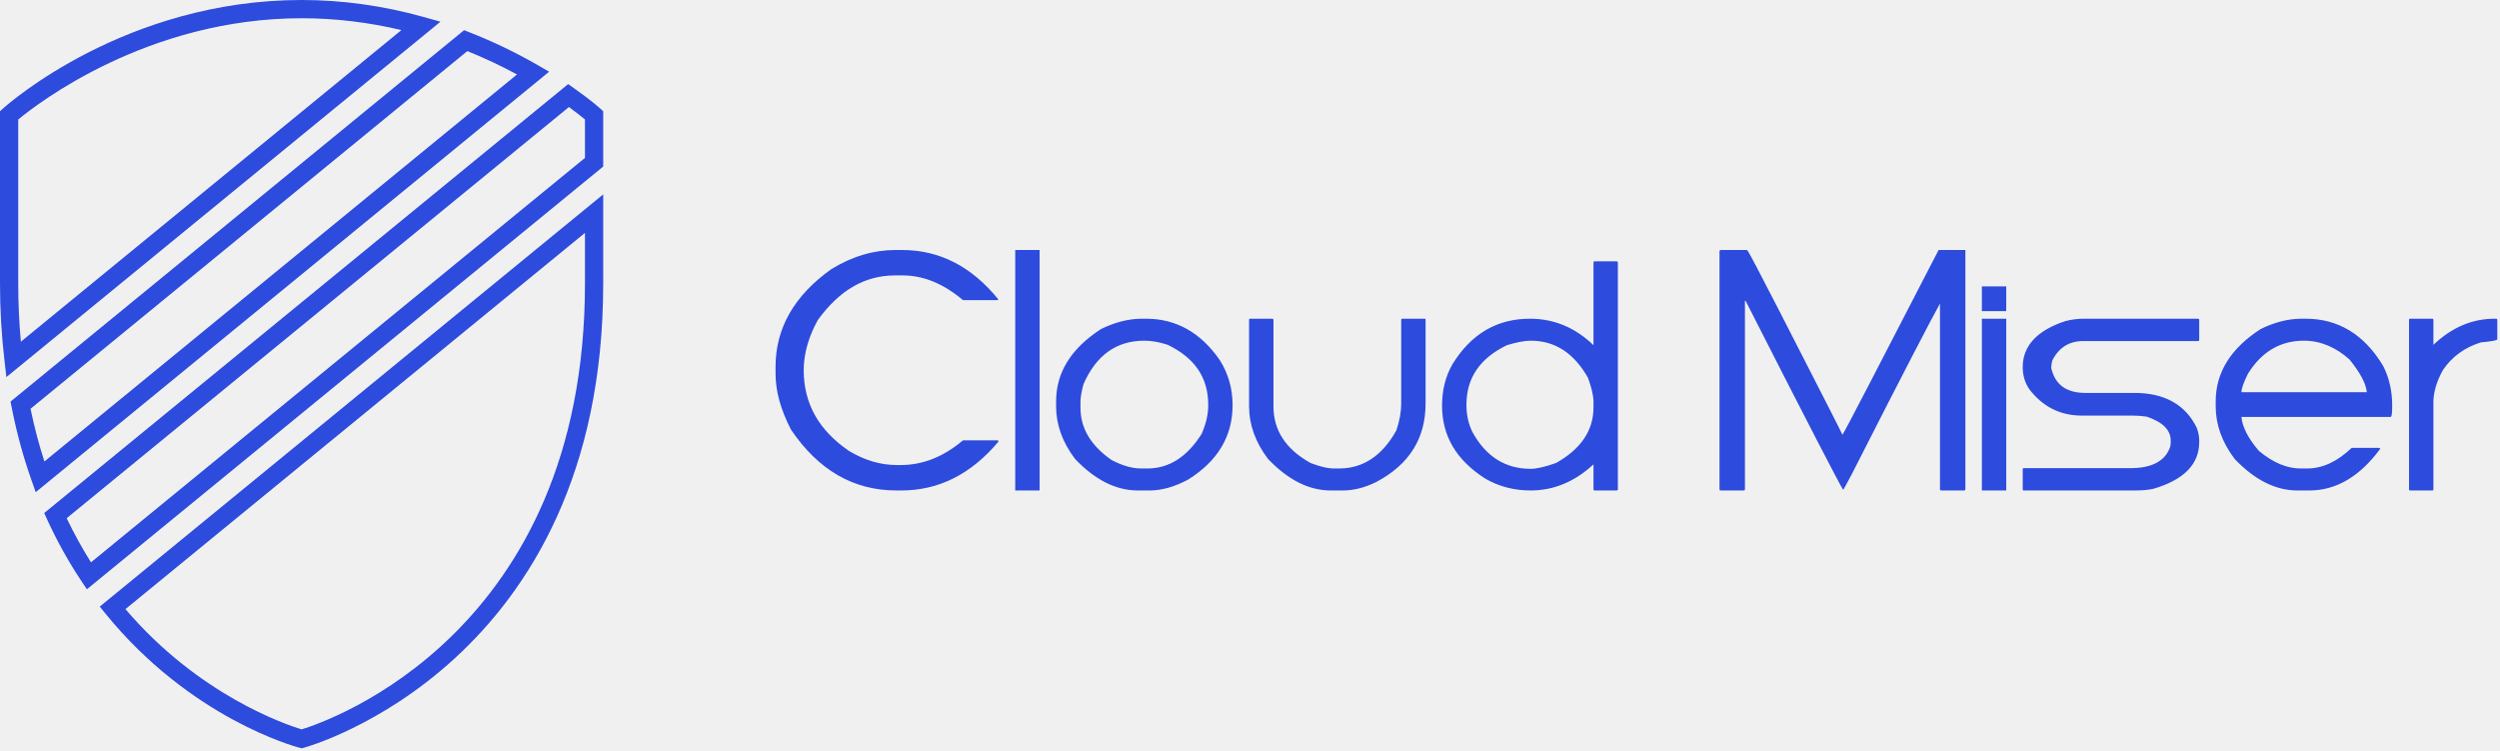
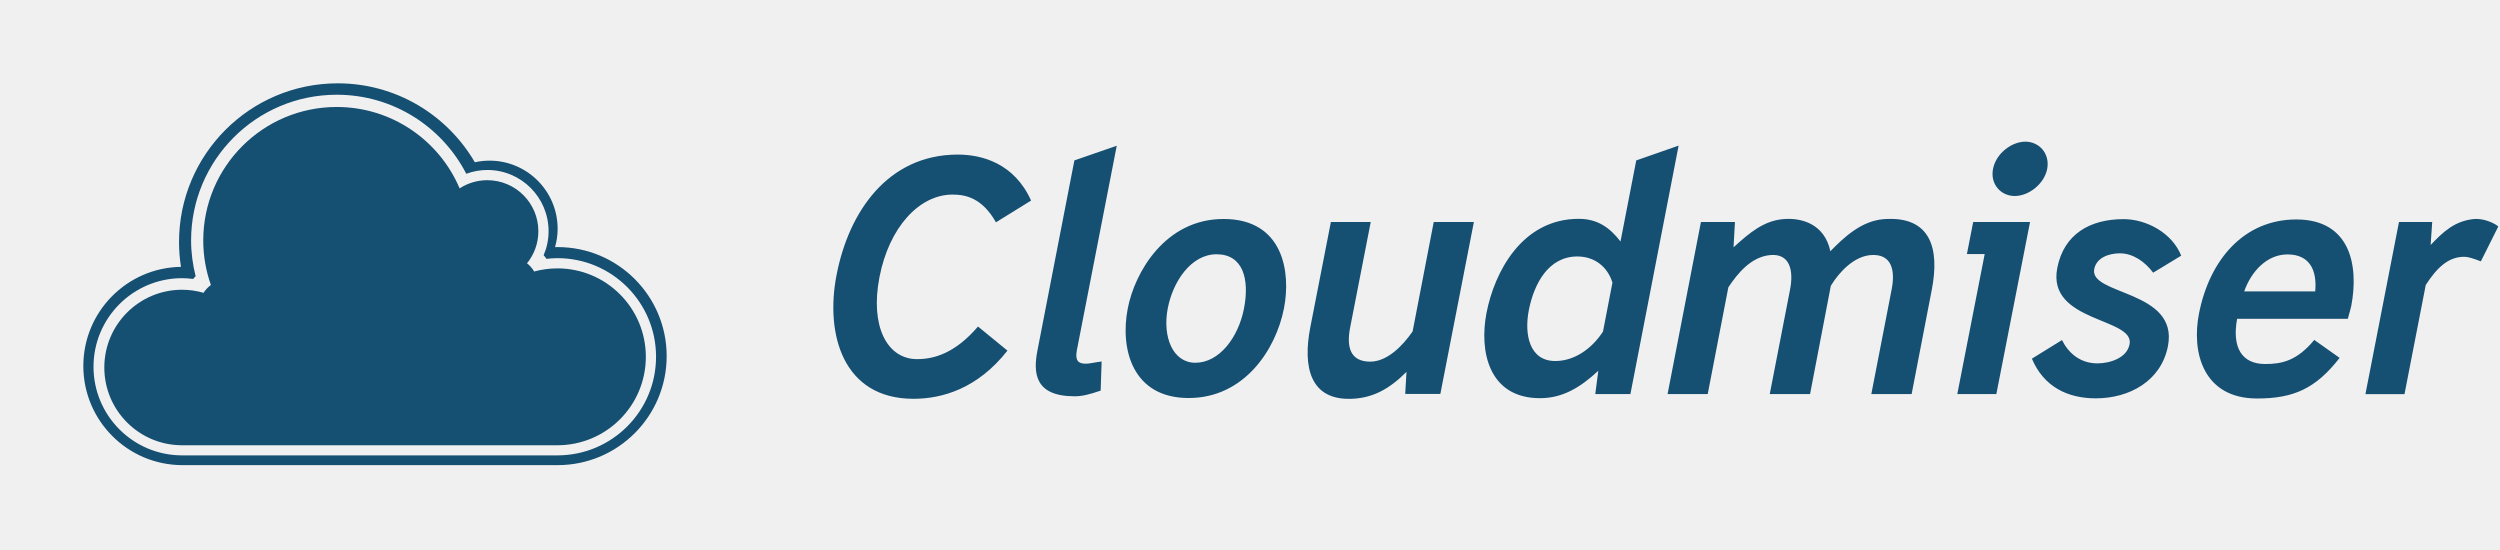
- <svg xmlns="http://www.w3.org/2000/svg" width="290px" height="87px" viewBox="0 0 290 87" version="1.1">
-   <defs />
-   <g id="Page-1" stroke="none" stroke-width="1" fill="none" fill-rule="evenodd">
-     <g id="logo" transform="translate(-1, 0)" fill="#2D4BDD" fill-rule="nonzero">
-       <g id="SvgjsG1087" transform="translate(0.023337, 0)">
-         <path d="M35.981,86.802 L35.713,86.733 C35.203,86.599 23.091,83.317 13.218,71.183 L12.553,70.365 L70.977,22.547 L70.977,32.883 C70.977,77.145 36.596,86.643 36.249,86.734 L35.981,86.802 Z M15.536,70.657 C24.051,80.658 34.205,84.07 35.98,84.608 C39.129,83.64 68.86,73.412 68.86,32.882 L68.86,27.013 L15.536,70.657 Z M11.059,68.356 L10.411,67.384 C8.921,65.15 7.587,62.75 6.445,60.254 L6.107,59.512 L66.907,9.757 L67.564,10.218 C69.52,11.591 70.584,12.548 70.629,12.589 L70.977,12.904 L70.977,19.318 L11.059,68.356 Z M8.715,60.111 C9.559,61.882 10.505,63.597 11.536,65.23 L68.86,18.315 L68.86,13.859 C68.502,13.559 67.872,13.051 66.999,12.416 L8.715,60.111 Z M5.121,57.089 L4.619,55.67 C3.669,52.984 2.895,50.137 2.32,47.203 L2.199,46.582 L54.831,3.502 L55.406,3.727 C58.157,4.802 60.839,6.089 63.375,7.553 L64.701,8.319 L5.121,57.089 Z M4.521,47.416 C4.955,49.513 5.494,51.563 6.129,53.53 L60.974,8.637 C59.114,7.63 57.183,6.722 55.21,5.927 L4.521,47.416 Z M1.718,43.743 L1.496,41.82 C1.146,38.797 0.977,35.872 0.977,32.882 L0.977,12.901 L1.327,12.585 C1.897,12.072 15.543,0 35.981,0 C40.7,0 45.46,0.662 50.128,1.969 L52.089,2.518 L1.718,43.743 Z M3.093,13.862 L3.093,32.882 C3.093,35.146 3.193,37.371 3.399,39.635 L47.56,3.49 C43.722,2.579 39.837,2.116 35.981,2.116 C18.132,2.116 5.336,12.005 3.093,13.862 Z" id="Shape" />
-       </g>
-       <g id="SvgjsG1088" transform="translate(91, 29)">
-         <path d="M13.947,0 L14.664,0 C19.048,0 22.753,1.913 25.862,5.738 L25.742,5.818 L21.757,5.818 C19.486,3.905 17.175,2.949 14.744,2.949 L13.867,2.949 C10.361,2.949 7.412,4.662 4.901,8.129 C3.825,10.082 3.268,12.034 3.268,13.947 C3.268,17.812 5.021,20.92 8.528,23.311 C10.321,24.387 12.154,24.945 14.106,24.945 L14.505,24.945 C17.095,24.945 19.486,23.989 21.757,22.076 L25.742,22.076 C25.862,22.076 25.862,22.156 25.862,22.235 C22.674,26.021 18.928,27.894 14.585,27.894 L14.027,27.894 C9.046,27.894 4.981,25.543 1.793,20.841 C0.598,18.53 6.63609582e-16,16.378 6.63609582e-16,14.345 L6.63609582e-16,13.548 C6.63609582e-16,9.085 2.152,5.3 6.455,2.232 C8.926,0.717 11.397,-7.07850221e-15 13.947,-7.07850221e-15 Z M27.814,27.894 L27.814,2.69251471e-17 L30.643,2.69251471e-17 L30.643,27.894 L27.814,27.894 Z M42.518,7.97 L42.996,7.97 C46.503,7.97 49.372,9.603 51.564,12.791 C52.56,14.385 53.038,16.099 53.038,18.011 C53.038,21.598 51.325,24.467 47.898,26.619 C46.344,27.456 44.829,27.894 43.435,27.894 L42.04,27.894 C39.53,27.894 37.099,26.698 34.748,24.228 C33.273,22.275 32.556,20.243 32.556,18.131 L32.556,17.573 C32.556,14.226 34.27,11.436 37.776,9.165 C39.41,8.368 41.004,7.97 42.518,7.97 Z M35.385,17.653 L35.385,18.29 C35.385,20.681 36.581,22.674 38.972,24.347 C40.247,25.025 41.403,25.344 42.439,25.344 L43.156,25.344 C45.666,25.344 47.778,23.989 49.452,21.319 C49.97,20.123 50.209,19.048 50.209,18.011 L50.209,17.932 C50.209,14.824 48.655,12.512 45.507,10.998 C44.551,10.679 43.634,10.52 42.797,10.52 C39.569,10.52 37.218,12.194 35.744,15.541 C35.505,16.378 35.385,17.095 35.385,17.653 Z M55.071,7.97 L57.621,7.97 C57.701,7.97 57.78,8.01 57.78,8.089 L57.78,18.131 C57.78,20.92 59.215,23.112 62.084,24.706 C63.12,25.105 64.036,25.344 64.833,25.344 L65.391,25.344 C68.181,25.344 70.412,23.869 72.046,20.92 C72.405,19.845 72.604,18.808 72.604,17.812 L72.604,8.089 C72.604,8.01 72.684,7.97 72.763,7.97 L75.314,7.97 C75.393,7.97 75.433,8.01 75.433,8.089 L75.433,17.812 C75.433,21.837 73.56,24.865 69.735,26.898 C68.38,27.575 67.065,27.894 65.83,27.894 L64.435,27.894 C61.924,27.894 59.494,26.698 57.143,24.228 C55.668,22.275 54.951,20.243 54.951,18.131 L54.951,8.089 C54.951,8.01 54.991,7.97 55.071,7.97 Z M97.748,27.774 C97.748,27.854 97.668,27.894 97.589,27.894 L95.078,27.894 C94.959,27.894 94.919,27.854 94.919,27.774 L94.919,24.865 C92.767,26.858 90.336,27.894 87.627,27.894 C85.674,27.894 83.881,27.416 82.327,26.499 C78.98,24.347 77.346,21.558 77.346,18.051 C77.346,16.258 77.744,14.664 78.541,13.27 C80.693,9.763 83.682,7.97 87.547,7.97 C90.336,7.97 92.807,9.006 94.919,11.038 L94.919,1.435 C94.919,1.355 94.959,1.315 95.078,1.315 L97.589,1.315 C97.668,1.315 97.748,1.355 97.748,1.435 L97.748,27.774 Z M87.627,10.52 C86.87,10.52 85.953,10.719 84.877,11.038 C81.729,12.552 80.175,14.863 80.175,17.932 L80.175,17.972 C80.175,19.048 80.374,20.084 80.852,21.08 C82.407,23.949 84.678,25.383 87.627,25.383 C88.344,25.383 89.34,25.144 90.575,24.706 C93.484,23.072 94.919,20.92 94.919,18.251 L94.919,17.613 C94.919,16.856 94.68,15.939 94.281,14.824 C92.648,11.955 90.456,10.52 87.627,10.52 Z M138.075,27.735 C138.075,27.854 138.035,27.894 137.915,27.894 L135.285,27.894 C135.206,27.894 135.126,27.854 135.126,27.735 L135.126,6.216 C134.249,7.77 130.822,14.345 124.885,26.021 C124.247,27.216 123.929,27.814 123.889,27.814 C123.49,27.216 119.705,19.924 112.572,5.898 L112.492,5.898 L112.492,27.735 C112.492,27.854 112.452,27.894 112.333,27.894 L109.703,27.894 C109.583,27.894 109.543,27.854 109.543,27.735 L109.543,0.159 C109.543,0.04 109.623,3.57963883e-15 109.703,3.57963883e-15 L112.731,3.57963883e-15 C112.891,0.08 114.086,2.431 116.437,6.973 C121.338,16.537 123.809,21.359 123.809,21.438 C124.048,21.12 127.754,13.987 134.967,3.57963883e-15 L138.075,3.57963883e-15 L138.075,27.735 Z M139.988,27.894 L139.988,7.97 L142.817,7.97 L142.817,27.894 L139.988,27.894 Z M142.817,4.224 L142.817,7.093 L139.988,7.093 L139.988,4.224 L142.817,4.224 Z M151.902,7.97 L165.052,7.97 C165.132,7.97 165.212,8.01 165.212,8.089 L165.212,10.44 C165.212,10.52 165.132,10.56 165.052,10.56 L151.783,10.56 C150.109,10.56 148.914,11.317 148.156,12.831 C148.077,13.15 148.037,13.429 148.037,13.668 C148.475,15.621 149.79,16.577 151.982,16.577 L157.68,16.577 C161.187,16.577 163.618,17.932 164.933,20.641 C165.132,21.199 165.212,21.678 165.212,22.076 L165.212,22.275 C165.212,24.865 163.418,26.659 159.912,27.695 C159.234,27.854 158.477,27.894 157.601,27.894 L144.849,27.894 C144.769,27.894 144.729,27.854 144.729,27.774 L144.729,25.423 C144.729,25.344 144.769,25.304 144.849,25.304 L157.242,25.304 C159.792,25.304 161.346,24.427 161.864,22.753 L161.904,22.355 L161.904,22.116 C161.904,20.881 160.988,19.964 159.115,19.326 C158.517,19.247 157.999,19.207 157.481,19.207 L151.583,19.207 C149.073,19.207 147.041,18.171 145.487,16.139 C144.969,15.381 144.729,14.505 144.729,13.588 C144.729,11.118 146.403,9.325 149.671,8.249 C150.428,8.049 151.145,7.97 151.902,7.97 Z M177.086,7.97 L177.565,7.97 C181.35,7.97 184.379,9.803 186.57,13.469 C187.288,14.903 187.606,16.418 187.606,18.051 C187.606,18.888 187.567,19.366 187.407,19.366 L170.113,19.366 L170.113,19.406 C170.232,20.562 170.91,21.877 172.145,23.311 C173.779,24.666 175.373,25.344 177.007,25.344 L177.724,25.344 C179.517,25.344 181.231,24.547 182.904,22.953 L186.052,22.953 C186.132,22.953 186.212,22.993 186.212,23.072 C183.861,26.26 181.111,27.894 178.003,27.894 L176.608,27.894 C174.098,27.894 171.667,26.698 169.316,24.228 C167.842,22.275 167.124,20.243 167.124,18.131 L167.124,17.573 C167.124,14.226 168.838,11.436 172.344,9.165 C173.978,8.368 175.572,7.97 177.086,7.97 Z M170.113,16.497 L184.658,16.497 C184.578,15.501 183.9,14.266 182.665,12.712 C181.071,11.277 179.278,10.52 177.365,10.52 C174.616,10.52 172.464,11.795 170.87,14.345 C170.352,15.381 170.113,16.099 170.113,16.497 Z M189.679,7.97 L192.229,7.97 C192.308,7.97 192.388,8.01 192.388,8.089 L192.388,10.998 C194.54,8.966 196.891,7.97 199.521,7.97 L199.641,7.97 C199.76,7.97 199.8,8.01 199.8,8.089 L199.8,10.361 C199.8,10.48 199.162,10.6 197.887,10.719 C195.975,11.317 194.54,12.393 193.504,13.907 C192.747,15.262 192.388,16.537 192.388,17.653 L192.388,27.774 C192.388,27.854 192.308,27.894 192.229,27.894 L189.679,27.894 C189.599,27.894 189.559,27.854 189.559,27.774 L189.559,8.089 C189.559,8.01 189.599,7.97 189.679,7.97 Z" id="Shape" />
+ <svg viewBox="0 0 300 66" preserveAspectRatio="xMidYMid meet" class="css-1y5supu" id="eaechhcf">
+   <defs id="SvgjsDefs1230" />
+   <g id="SvgjsG1231" featurekey="root" fill="#ffffff" />
+   <g id="SvgjsG1232" featurekey="symbol1" fill="#154f72" transform="matrix(0.7765956,0,0,0.7765956,5.509725,-7.863252)">
+     <g>
+       <g>
+         <path d="M79.071,48.305c-0.136,0-0.267,0.007-0.399,0.01c0.254-0.905,0.399-1.854,0.399-2.839c0-5.815-4.716-10.529-10.53-10.529    c-0.777,0-1.533,0.091-2.265,0.25c-4.249-7.291-12.146-12.195-21.191-12.195c-13.54,0-24.516,10.978-24.516,24.516    c0,1.307,0.105,2.589,0.301,3.841c-8.354,0.125-15.088,6.934-15.088,15.316c0,8.462,6.86,15.322,15.322,15.322h57.968    c9.304,0,16.847-7.542,16.847-16.848C95.918,55.848,88.375,48.305,79.071,48.305z M79.04,80.49H21.045    c-7.562,0-13.691-6.131-13.691-13.69c0-7.562,6.129-13.69,13.691-13.69c0.583,0,1.153,0.049,1.717,0.119    c0.11-0.151,0.236-0.291,0.375-0.418c-0.45-1.772-0.704-3.625-0.704-5.539c0-12.432,10.078-22.509,22.509-22.509    c8.718,0,16.275,4.962,20.013,12.213c1.016-0.372,2.108-0.586,3.254-0.586c5.229,0,9.465,4.238,9.465,9.465    c0,1.32-0.277,2.575-0.768,3.716c0.168,0.162,0.309,0.35,0.43,0.552c0.561-0.064,1.127-0.108,1.705-0.108    c8.416,0,15.238,6.822,15.238,15.238S87.456,80.49,79.04,80.49z" />
+         <path d="M79.034,51.596c-1.244,0-2.446,0.172-3.592,0.484c-0.282-0.492-0.659-0.921-1.106-1.266    c1.098-1.353,1.758-3.072,1.758-4.951c0-4.36-3.533-7.894-7.893-7.894c-1.577,0-3.043,0.467-4.275,1.264    c-3.133-7.392-10.457-12.577-18.991-12.577c-11.39,0-20.623,9.233-20.623,20.623c0,2.413,0.418,4.727,1.18,6.878    c-0.445,0.336-0.832,0.746-1.138,1.215c-1.053-0.307-2.164-0.475-3.316-0.475c-6.635,0-12.014,5.379-12.014,12.014    c0,6.637,5.379,12.015,12.014,12.015h57.997c7.547,0,13.666-6.116,13.666-13.665C92.7,57.714,86.581,51.596,79.034,51.596z" />
      </g>
    </g>
  </g>
+   <g id="SvgjsG1233" featurekey="text1" fill="#154f72" transform="matrix(1.934916,0,0,1.934916,95.63226,1.638217)">
+     <path d="M2.461 16.191 c0.752 -3.887 3.164 -7.451 7.519 -7.451 c1.475 0 3.496 0.527 4.541 2.852 l-2.178 1.348 c-0.869 -1.533 -1.904 -1.719 -2.695 -1.719 c-2.061 0 -3.936 2.031 -4.531 5.127 c-0.586 3.018 0.459 5.078 2.334 5.078 c1.065 0 2.363 -0.371 3.779 -2.022 l1.826 1.494 c-1.865 2.373 -4.062 2.988 -5.83 2.988 c-4.375 0 -5.488 -4.014 -4.766 -7.695 z M17.217 23.73 c-2.481 0 -2.578 -1.455 -2.295 -2.871 l2.285 -11.758 l2.627 -0.908 l-2.471 12.666 c-0.127 0.664 0.088 0.85 0.547 0.85 c0.254 0 0.449 -0.068 0.986 -0.137 l-0.059 1.807 c-0.742 0.254 -1.172 0.352 -1.621 0.352 z M26.025 14.922 c-1.582 0 -2.705 1.69 -3.027 3.35 c-0.342 1.787 0.322 3.379 1.709 3.379 c1.484 0 2.666 -1.562 3.018 -3.359 c0.361 -1.865 -0.078 -3.369 -1.699 -3.369 z M24.297 23.838 c-3.506 0 -4.268 -3.057 -3.779 -5.557 c0.43 -2.236 2.324 -5.547 5.938 -5.547 c3.711 0 4.189 3.301 3.75 5.537 c-0.498 2.559 -2.461 5.566 -5.908 5.566 z M39.903 23.584 l-2.178 0 l0.078 -1.367 c-1.113 1.113 -2.09 1.572 -3.223 1.66 c-2.822 0.205 -3.203 -2.041 -2.744 -4.414 l1.279 -6.543 l2.471 0 l-1.279 6.553 c-0.234 1.211 0.01 2.109 1.25 2.109 c1.025 0 1.982 -0.938 2.627 -1.875 l1.309 -6.787 l2.49 0 z M51.69 23.594 l-2.178 0 l0.186 -1.445 c-1.152 1.074 -2.256 1.699 -3.613 1.699 c-3.184 0 -3.779 -2.91 -3.32 -5.283 c0.488 -2.519 2.188 -5.84 5.723 -5.84 c1.152 0 1.924 0.537 2.588 1.406 l0.977 -5.029 l2.627 -0.918 z M49.99 19.717 l0.586 -3.037 c-0.293 -0.957 -1.084 -1.621 -2.178 -1.621 c-1.797 0 -2.686 1.699 -3.008 3.33 c-0.293 1.514 0.039 3.154 1.641 3.154 c1.191 0 2.266 -0.762 2.959 -1.826 z M69.131 23.594 l-2.5 0 l1.26 -6.484 c0.244 -1.24 -0.02 -2.217 -1.27 -2.139 c-1.035 0.068 -1.953 1.006 -2.5 1.904 l-1.289 6.719 l-2.5 0 l1.26 -6.484 c0.234 -1.201 -0.02 -2.236 -1.211 -2.139 c-1.182 0.098 -2.022 1.103 -2.617 2.002 l-1.279 6.621 l-2.49 0 l2.07 -10.674 l2.109 0 l-0.088 1.572 c1.025 -0.938 1.895 -1.641 3.066 -1.748 c1.133 -0.107 2.578 0.283 2.939 1.992 c0.83 -0.85 1.914 -1.885 3.32 -1.992 c2.92 -0.215 3.467 1.836 2.969 4.385 z M74.385 23.594 l-2.422 0 l1.699 -8.682 l-1.103 0 l0.391 -1.992 l3.525 0 z M74.18 9.629 c0.176 -0.938 1.133 -1.69 2.002 -1.69 c0.879 0 1.533 0.752 1.357 1.69 c-0.186 0.938 -1.143 1.68 -2.012 1.68 s-1.533 -0.742 -1.348 -1.68 z M76.592 21.396 l1.865 -1.152 c0.391 0.791 1.113 1.445 2.197 1.445 c0.742 0 1.816 -0.312 1.992 -1.172 c0.352 -1.68 -5.146 -1.348 -4.482 -4.746 c0.41 -2.109 2.041 -3.027 4.111 -3.027 c1.426 0 3.018 0.859 3.574 2.266 l-1.738 1.055 c-0.518 -0.693 -1.26 -1.201 -2.061 -1.201 c-0.664 0 -1.445 0.254 -1.592 0.967 c-0.342 1.641 5.244 1.299 4.57 4.785 c-0.42 2.168 -2.393 3.242 -4.473 3.242 c-1.758 0 -3.232 -0.723 -3.965 -2.461 z M96.182 18.926 l-6.865 0 c-0.322 1.768 0.273 2.803 1.748 2.803 c1.025 0 1.963 -0.195 3.037 -1.494 l1.572 1.113 c-1.484 1.914 -2.871 2.519 -5.117 2.519 c-3.34 0 -4.082 -2.852 -3.603 -5.273 c0.654 -3.33 2.783 -5.83 6.035 -5.83 c3.34 0 3.887 2.842 3.408 5.361 c-0.029 0.156 -0.068 0.254 -0.215 0.801 z M89.756 17.227 l4.404 0 c0.127 -1.328 -0.352 -2.295 -1.719 -2.295 c-1.27 0 -2.246 1.045 -2.686 2.295 z M105.518 13.194 l-1.084 2.168 c-0.479 -0.186 -0.801 -0.283 -1.025 -0.283 c-0.977 0 -1.68 0.645 -2.393 1.748 l-1.318 6.768 l-2.422 0 l2.08 -10.674 l2.061 0 l-0.098 1.426 c0.762 -0.801 1.484 -1.494 2.695 -1.611 c0.449 -0.039 1.084 0.137 1.504 0.459 z" />
+   </g>
</svg>
